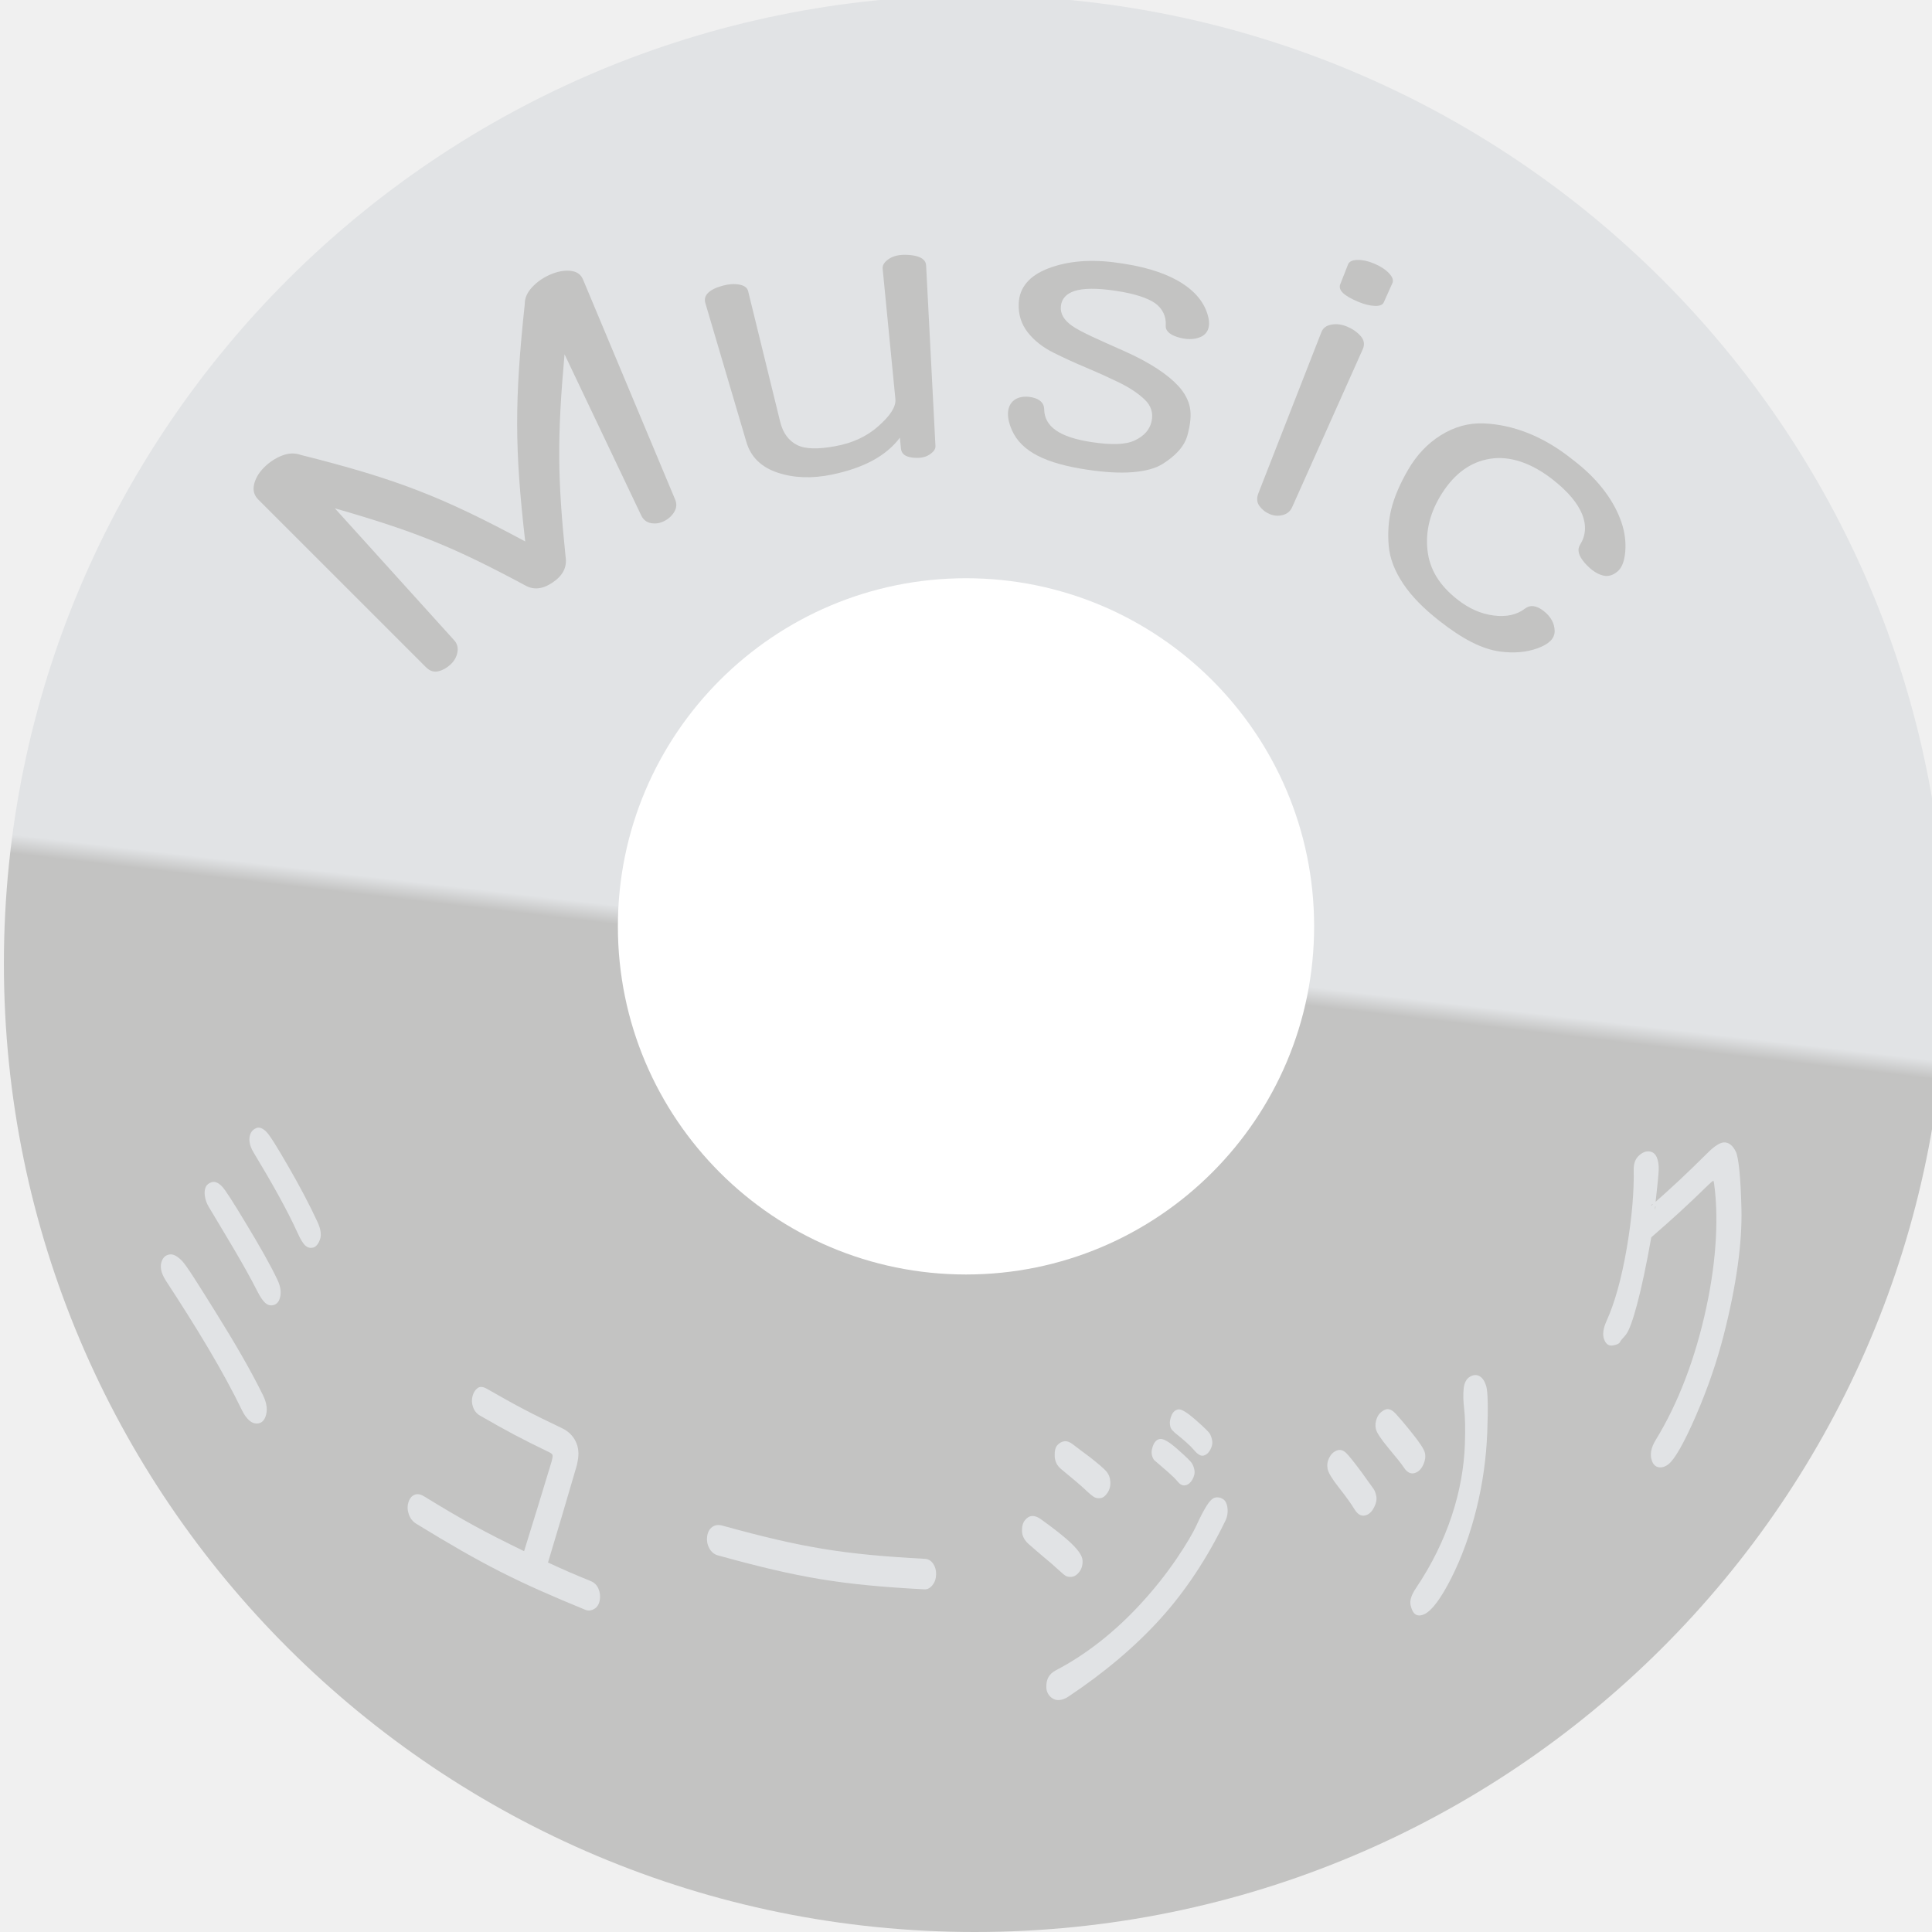
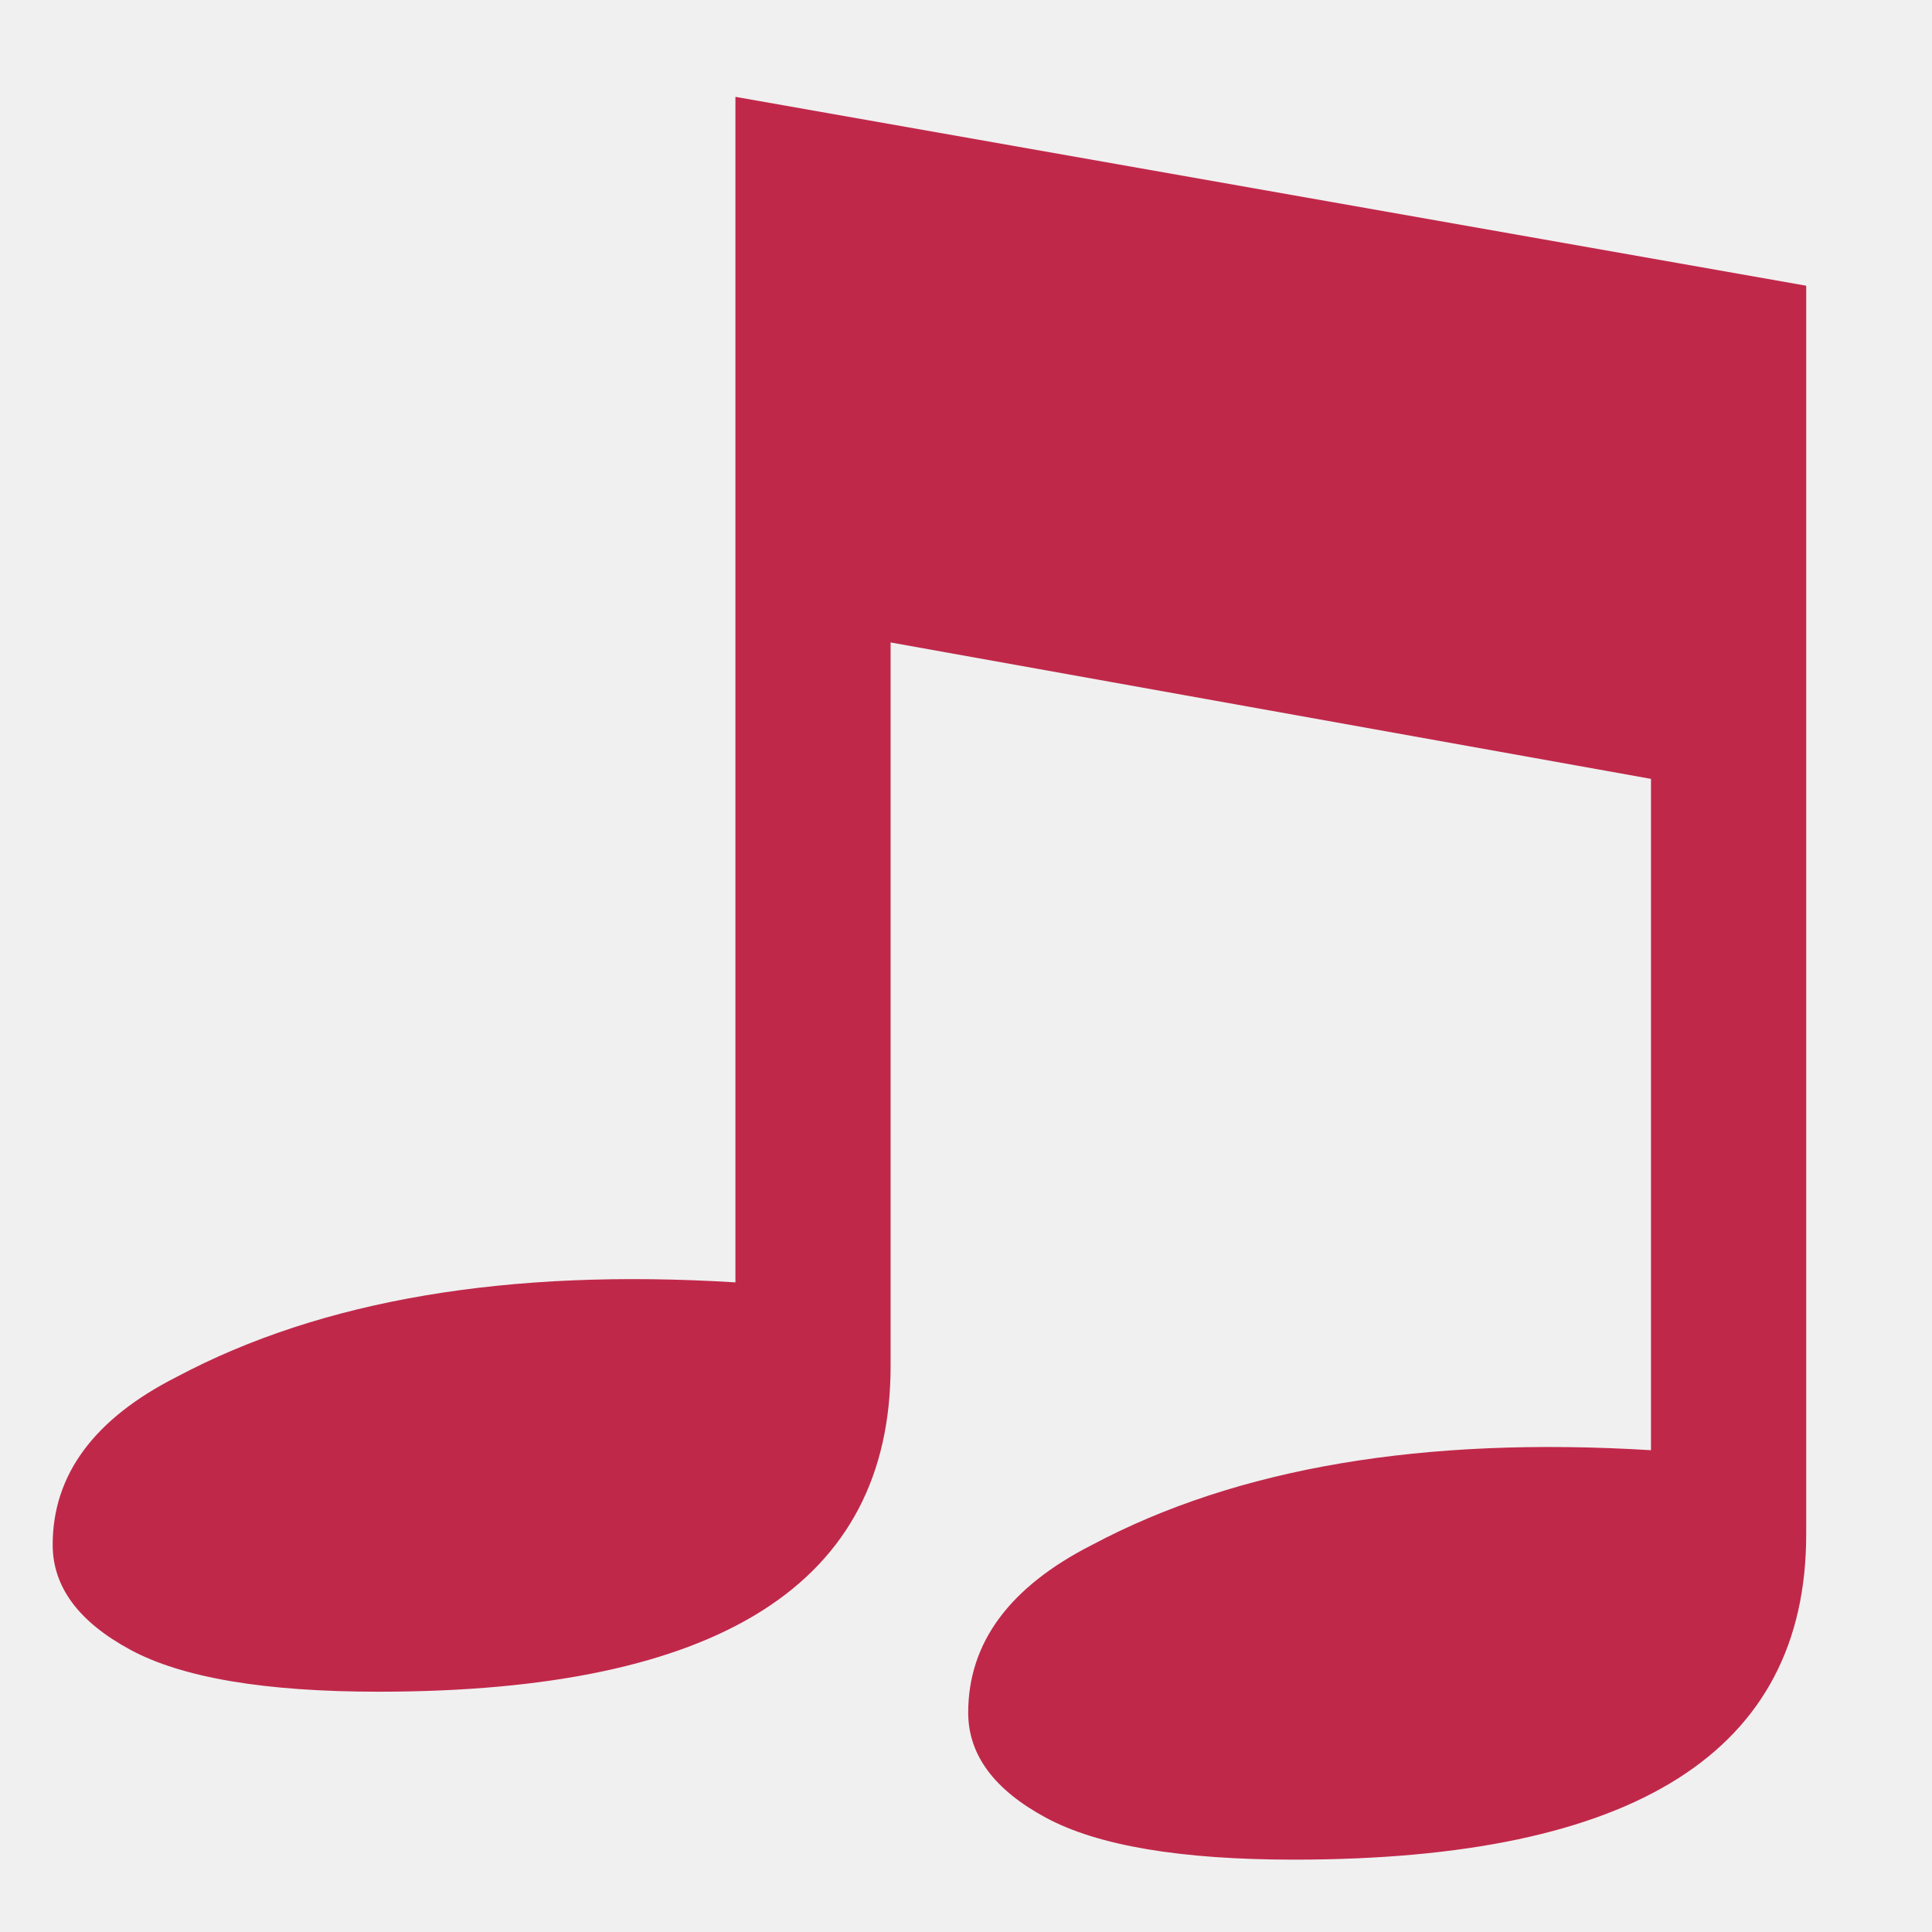
<svg xmlns="http://www.w3.org/2000/svg" version="1.1" id="Layer_1" x="0px" y="0px" width="64px" height="64px" viewBox="0 0 64 64" enable-background="new 0 0 64 64" xml:space="preserve">
  <g>
-     <g>
-       <linearGradient id="SVGID_1_" gradientUnits="userSpaceOnUse" x1="35.914" y1="1.137" x2="28.664" y2="62.887">
-         <stop offset="0" style="stop-color:#E1E3E5" />
-         <stop offset="0.49" style="stop-color:#E1E3E5" />
-         <stop offset="0.5" style="stop-color:#C3C3C2" />
-         <stop offset="1" style="stop-color:#C3C3C2" />
-       </linearGradient>
-       <ellipse fill="url(#SVGID_1_)" cx="32.299" cy="31.924" rx="32.17" ry="32.076" />
-       <circle fill="#FFFFFF" cx="32" cy="30.687" r="11.532" />
-       <line fill="none" x1="57.79" y1="51.481" x2="58.045" y2="51.157" />
-       <g>
-         <g>
-           <path fill="#C3C3C2" d="M18.701,11.736c-0.245,2.739-0.235,4.098,0.036,6.718c0.05,0.337-0.091,0.611-0.426,0.839      s-0.638,0.261-0.926,0.092c-2.335-1.252-3.604-1.775-6.292-2.546c1.581,1.749,2.372,2.623,3.953,4.372      c0.1,0.11,0.135,0.243,0.107,0.396s-0.103,0.286-0.222,0.399s-0.252,0.19-0.402,0.229s-0.291-0.005-0.417-0.132      c-2.224-2.224-3.336-3.335-5.56-5.559c-0.133-0.132-0.179-0.297-0.136-0.493s0.152-0.385,0.327-0.562s0.375-0.309,0.597-0.396      S9.768,15,9.96,15.069c3.21,0.805,4.713,1.401,7.438,2.867c-0.349-3.054-0.357-4.65-0.014-7.868      c-0.003-0.19,0.077-0.374,0.24-0.551s0.367-0.319,0.605-0.422s0.462-0.145,0.67-0.123s0.344,0.118,0.413,0.284      c1.222,2.919,1.834,4.379,3.056,7.299c0.057,0.137,0.045,0.271-0.032,0.401s-0.188,0.232-0.332,0.305s-0.289,0.095-0.436,0.069      s-0.257-0.11-0.328-0.258C20.225,14.939,19.717,13.869,18.701,11.736z" />
-           <path fill="#C3C3C2" d="M23.366,10.041c-0.075-0.255,0.118-0.454,0.581-0.579c0.2-0.054,0.382-0.065,0.547-0.034      s0.261,0.104,0.289,0.218c0.424,1.73,0.637,2.595,1.061,4.325c0.091,0.372,0.279,0.625,0.554,0.767s0.693,0.148,1.266,0.044      s1.045-0.32,1.436-0.667s0.585-0.64,0.561-0.896c-0.168-1.726-0.254-2.59-0.422-4.316c-0.012-0.125,0.065-0.239,0.235-0.344      s0.413-0.142,0.725-0.104s0.471,0.154,0.48,0.341c0.123,2.392,0.186,3.588,0.309,5.98c0.005,0.102-0.064,0.197-0.205,0.288      s-0.327,0.122-0.562,0.094s-0.359-0.127-0.376-0.298c-0.014-0.145-0.021-0.217-0.035-0.362      c-0.454,0.608-1.205,1.006-2.249,1.223c-0.666,0.138-1.268,0.114-1.801-0.064s-0.886-0.508-1.036-1.018      C24.181,12.799,23.909,11.879,23.366,10.041z" />
-           <path fill="#C3C3C2" d="M39.032,12.784c0.201,0.219,0.333,0.457,0.384,0.708s0.02,0.56-0.08,0.926s-0.387,0.677-0.828,0.954      c-0.235,0.147-0.57,0.236-0.998,0.27s-0.925,0.002-1.496-0.083c-1.354-0.202-2.175-0.587-2.495-1.313      c-0.176-0.399-0.176-0.746,0.028-0.95c0.142-0.142,0.379-0.188,0.639-0.134s0.402,0.193,0.404,0.391      c0.007,0.581,0.512,0.933,1.575,1.093c0.653,0.098,1.125,0.087,1.429-0.058s0.491-0.351,0.552-0.625s-0.009-0.514-0.217-0.717      s-0.497-0.399-0.872-0.582c-0.435-0.208-0.653-0.307-1.101-0.497c-0.359-0.149-0.714-0.312-1.065-0.488s-0.637-0.4-0.85-0.675      s-0.312-0.594-0.294-0.961c0.024-0.515,0.344-0.91,0.984-1.154s1.421-0.313,2.312-0.18c0.084,0.013,0.126,0.018,0.21,0.031      c1.662,0.26,2.595,0.925,2.78,1.796c0.063,0.299-0.03,0.522-0.256,0.624c-0.22,0.099-0.492,0.094-0.774,0.005      s-0.4-0.225-0.387-0.385c0.024-0.296-0.112-0.566-0.352-0.736s-0.674-0.316-1.305-0.411s-1.088-0.085-1.366,0.007      s-0.428,0.264-0.451,0.509s0.105,0.459,0.379,0.65s0.857,0.449,1.72,0.831S38.695,12.418,39.032,12.784z" />
-           <path fill="#C3C3C2" d="M46.01,9.049c0.119,0.125,0.157,0.234,0.116,0.327c-0.115,0.257-0.172,0.384-0.287,0.641      c-0.038,0.085-0.141,0.124-0.305,0.116s-0.346-0.054-0.544-0.137c-0.47-0.197-0.669-0.384-0.592-0.581      c0.103-0.262,0.154-0.393,0.257-0.654c0.037-0.095,0.138-0.145,0.304-0.15s0.354,0.033,0.561,0.12S45.891,8.924,46.01,9.049z       M45.143,11.569c-0.937,2.093-1.403,3.139-2.339,5.232c-0.061,0.136-0.165,0.222-0.311,0.26s-0.288,0.028-0.429-0.03      s-0.255-0.148-0.343-0.268s-0.099-0.261-0.033-0.429c0.836-2.135,1.25-3.202,2.087-5.337c0.052-0.131,0.162-0.213,0.328-0.244      s0.342-0.009,0.524,0.067s0.331,0.182,0.447,0.313S45.213,11.412,45.143,11.569z" />
-           <path fill="#C3C3C2" d="M48.282,19.862c0.379,0.297,0.772,0.472,1.194,0.527s0.771-0.02,1.045-0.231      c0.169-0.13,0.377-0.104,0.614,0.081s0.361,0.409,0.365,0.66s-0.189,0.439-0.563,0.575s-0.785,0.169-1.237,0.11      c-0.611-0.078-1.265-0.426-2.01-1.01c-0.521-0.407-0.921-0.809-1.205-1.233s-0.446-0.841-0.482-1.263s-0.01-0.827,0.086-1.215      s0.278-0.823,0.557-1.303s0.637-0.865,1.085-1.144s0.923-0.41,1.417-0.39c0.965,0.039,1.954,0.417,2.886,1.151      c0.086,0.068,0.129,0.1,0.215,0.169c0.722,0.579,1.229,1.259,1.468,1.969c0.111,0.33,0.146,0.654,0.122,0.952      s-0.1,0.508-0.221,0.63s-0.281,0.195-0.434,0.181c-0.227-0.021-0.473-0.186-0.683-0.425s-0.264-0.442-0.159-0.608      c0.381-0.607,0.1-1.368-0.893-2.149c-0.731-0.575-1.444-0.801-2.091-0.698s-1.167,0.49-1.578,1.126s-0.563,1.275-0.492,1.909      S47.685,19.394,48.282,19.862z" />
-         </g>
-       </g>
-     </g>
-     <g>
-       <g>
-         <path fill="#E1E3E5" d="M5.498,42.429c-0.175-0.268-0.215-0.5-0.122-0.693c0.05-0.104,0.132-0.164,0.247-0.181     s0.247,0.052,0.399,0.205c0.152,0.152,0.52,0.743,1.136,1.731c0.616,0.989,1.142,1.89,1.55,2.719     c0.136,0.275,0.164,0.517,0.085,0.723c-0.048,0.125-0.125,0.199-0.23,0.218s-0.204-0.012-0.297-0.09     c-0.093-0.078-0.177-0.194-0.25-0.344C7.394,45.432,6.54,44.023,5.498,42.429z M6.913,39.976     c-0.068-0.114-0.11-0.238-0.127-0.357s-0.007-0.22,0.031-0.3c0.037-0.079,0.105-0.131,0.204-0.159s0.208,0.017,0.326,0.135     c0.118,0.117,0.385,0.542,0.819,1.263c0.435,0.72,0.785,1.332,1.025,1.838c0.117,0.246,0.138,0.468,0.062,0.656     c-0.041,0.102-0.109,0.161-0.204,0.183c-0.095,0.021-0.182-0.004-0.261-0.073c-0.079-0.069-0.165-0.193-0.256-0.374     C8.092,41.921,7.514,40.982,6.913,39.976z M8.398,38.173c-0.145-0.241-0.174-0.457-0.091-0.638c0.036-0.077,0.1-0.134,0.193-0.17     c0.092-0.034,0.199,0.007,0.318,0.122c0.119,0.116,0.359,0.507,0.734,1.155s0.697,1.258,0.965,1.836     c0.111,0.241,0.139,0.438,0.079,0.592s-0.135,0.237-0.225,0.258c-0.091,0.021-0.175,0.004-0.251-0.062     c-0.076-0.064-0.163-0.205-0.258-0.416C9.507,40.069,9.009,39.187,8.398,38.173z" />
-         <path fill="#E1E3E5" d="M18.299,48.189c-0.011-0.026-0.05-0.054-0.111-0.084c-0.923-0.447-1.381-0.69-2.29-1.213     c-0.11-0.063-0.186-0.16-0.229-0.285s-0.047-0.244-0.015-0.361s0.087-0.204,0.166-0.263c0.079-0.059,0.183-0.05,0.315,0.026     c0.986,0.566,1.483,0.826,2.485,1.303c0.207,0.099,0.357,0.247,0.451,0.439c0.093,0.192,0.115,0.41,0.063,0.66     c-0.01,0.049-0.014,0.073-0.024,0.122c-0.377,1.294-0.569,1.938-0.957,3.228c0.564,0.259,0.848,0.383,1.417,0.615     c0.119,0.049,0.204,0.133,0.255,0.254c0.052,0.121,0.066,0.249,0.042,0.383c-0.025,0.135-0.087,0.229-0.184,0.285     s-0.195,0.069-0.295,0.028c-2.274-0.931-3.398-1.501-5.598-2.849c-0.116-0.071-0.198-0.174-0.246-0.309     c-0.048-0.136-0.054-0.269-0.016-0.396c0.037-0.127,0.104-0.212,0.199-0.253c0.095-0.042,0.201-0.024,0.322,0.05     c1.31,0.803,1.974,1.164,3.312,1.816c0.368-1.184,0.55-1.777,0.91-2.965c0.01-0.043,0.015-0.063,0.025-0.105     C18.308,48.26,18.31,48.217,18.299,48.189z" />
-         <path fill="#E1E3E5" d="M30.618,52.649c-2.749-0.147-4.125-0.375-6.836-1.125c-0.123-0.034-0.218-0.112-0.285-0.234     c-0.067-0.123-0.09-0.255-0.071-0.396s0.074-0.242,0.166-0.31c0.092-0.068,0.204-0.083,0.338-0.046     c2.66,0.734,4.008,0.954,6.703,1.1c0.116,0.006,0.208,0.059,0.277,0.158c0.069,0.1,0.103,0.22,0.1,0.358     c-0.003,0.14-0.042,0.257-0.12,0.355C30.813,52.607,30.723,52.655,30.618,52.649z" />
-         <path fill="#E1E3E5" d="M35.229,52.149c-0.094-0.082-0.138-0.121-0.231-0.204c-0.115-0.108-0.242-0.218-0.375-0.325     c-0.224-0.19-0.336-0.284-0.557-0.479c-0.138-0.127-0.207-0.27-0.211-0.421s0.027-0.271,0.095-0.358s0.148-0.136,0.24-0.142     s0.188,0.032,0.291,0.106c0.875,0.629,1.363,1.063,1.38,1.365c0.008,0.143-0.025,0.268-0.102,0.372     c-0.076,0.105-0.164,0.162-0.266,0.173S35.304,52.218,35.229,52.149z M37.801,53.113c0.461-0.503,0.851-1.001,1.176-1.48     c0.324-0.478,0.543-0.853,0.661-1.111c0.117-0.259,0.228-0.47,0.328-0.633c0.101-0.162,0.192-0.255,0.28-0.278     s0.174-0.007,0.259,0.043c0.084,0.049,0.137,0.146,0.156,0.294s-0.004,0.295-0.071,0.434c-0.604,1.243-1.325,2.331-2.151,3.242     c-0.825,0.912-1.855,1.786-3.06,2.587c-0.087,0.058-0.187,0.097-0.294,0.105s-0.203-0.028-0.289-0.11     c-0.086-0.081-0.131-0.187-0.135-0.313c-0.009-0.261,0.095-0.446,0.309-0.558C35.961,54.819,36.92,54.073,37.801,53.113z      M35.152,48.666c-0.135-0.111-0.207-0.256-0.214-0.428s0.023-0.297,0.094-0.371c0.069-0.073,0.147-0.115,0.232-0.124     s0.175,0.025,0.271,0.099c0.226,0.173,0.34,0.259,0.568,0.427c0.266,0.21,0.445,0.361,0.533,0.458     c0.088,0.098,0.135,0.212,0.145,0.35c0.01,0.139-0.021,0.264-0.092,0.371c-0.072,0.108-0.146,0.166-0.227,0.178     s-0.153,0.001-0.209-0.029s-0.163-0.118-0.322-0.268C35.772,49.178,35.509,48.961,35.152,48.666z M38.317,48.44     c-0.027-0.027-0.054-0.046-0.068-0.059c-0.058-0.053-0.091-0.153-0.099-0.233c-0.008-0.078,0.012-0.157,0.035-0.228     c0.043-0.13,0.114-0.227,0.229-0.251s0.307,0.087,0.583,0.33c0.277,0.244,0.441,0.399,0.488,0.478s0.076,0.163,0.086,0.249     c0.01,0.088-0.014,0.184-0.072,0.287c-0.059,0.104-0.134,0.166-0.224,0.188c-0.091,0.021-0.175-0.017-0.255-0.113     s-0.189-0.203-0.321-0.319C38.547,48.639,38.47,48.572,38.317,48.44z M38.829,47.373c-0.041-0.042-0.065-0.106-0.074-0.194     c-0.009-0.087,0.009-0.183,0.053-0.291s0.114-0.175,0.216-0.199s0.293,0.094,0.58,0.345c0.287,0.252,0.451,0.409,0.485,0.481     s0.059,0.15,0.069,0.233c0.011,0.084-0.012,0.175-0.068,0.28s-0.131,0.167-0.22,0.19s-0.194-0.036-0.318-0.185     c-0.125-0.147-0.336-0.335-0.628-0.566C38.886,47.431,38.866,47.41,38.829,47.373z" />
-         <path fill="#E1E3E5" d="M44.868,49.995c-0.116-0.191-0.289-0.43-0.516-0.718s-0.351-0.495-0.374-0.621     c-0.023-0.127-0.005-0.25,0.053-0.365s0.14-0.195,0.247-0.239s0.213-0.017,0.312,0.077c0.099,0.095,0.271,0.313,0.523,0.652     c0.154,0.218,0.231,0.325,0.388,0.541c0.038,0.054,0.067,0.129,0.089,0.234s0.003,0.227-0.063,0.36     c-0.065,0.136-0.149,0.224-0.244,0.265C45.124,50.25,44.984,50.188,44.868,49.995z M48.526,47.843     c0.018-0.51,0.008-0.901-0.023-1.164s-0.037-0.489-0.017-0.683c0.021-0.192,0.091-0.321,0.207-0.39s0.224-0.073,0.323-0.016     c0.1,0.059,0.173,0.174,0.221,0.345c0.048,0.172,0.063,0.679,0.03,1.523s-0.15,1.686-0.357,2.521     c-0.208,0.836-0.484,1.602-0.831,2.291c-0.347,0.688-0.65,1.087-0.892,1.2s-0.394,0.01-0.461-0.304     c-0.032-0.152,0.032-0.339,0.182-0.561C47.954,51.053,48.473,49.383,48.526,47.843z M46.506,48.615     c-0.082-0.127-0.258-0.342-0.512-0.646c-0.254-0.304-0.392-0.518-0.418-0.639c-0.025-0.119-0.012-0.242,0.039-0.362     c0.05-0.121,0.137-0.209,0.258-0.267c0.12-0.058,0.241-0.002,0.37,0.139c0.1,0.109,0.283,0.319,0.534,0.634     c0.251,0.313,0.396,0.531,0.424,0.65s0.013,0.245-0.043,0.376c-0.057,0.131-0.133,0.223-0.232,0.272     C46.763,48.854,46.624,48.796,46.506,48.615z" />
-         <path fill="#E1E3E5" d="M54.841,39.842c-0.008,0.09-0.011,0.133-0.019,0.223c0.032-0.067,0.025-0.118-0.021-0.156     s-0.085-0.022-0.117,0.045c0.766-0.678,1.146-1.033,1.893-1.773c0.241-0.239,0.432-0.354,0.575-0.336s0.26,0.12,0.35,0.307     c0.089,0.186,0.16,0.816,0.186,1.903c0.025,1.086-0.156,2.484-0.589,4.177c-0.221,0.861-0.525,1.754-0.92,2.667     c-0.396,0.912-0.706,1.446-0.908,1.604c-0.107,0.085-0.217,0.118-0.323,0.102c-0.107-0.018-0.182-0.09-0.227-0.217     c-0.072-0.201-0.031-0.429,0.125-0.684c0.741-1.21,1.314-2.694,1.681-4.404c0.367-1.709,0.386-3.097,0.26-4.048     c-0.008-0.063-0.015-0.106-0.024-0.127c-0.002-0.004-0.002-0.01-0.004-0.014c-0.056,0.034-0.107,0.081-0.156,0.129     c-0.751,0.73-1.133,1.079-1.902,1.748c-0.332,1.874-0.64,2.958-0.832,3.212c-0.039,0.052-0.081,0.101-0.119,0.14     c-0.039,0.04-0.069,0.078-0.091,0.124c-0.021,0.045-0.098,0.084-0.233,0.106c-0.135,0.023-0.232-0.047-0.29-0.208     c-0.057-0.16-0.026-0.364,0.086-0.611c0.261-0.574,0.49-1.378,0.665-2.395s0.245-1.89,0.232-2.615     c-0.003-0.204,0.057-0.356,0.174-0.462s0.232-0.151,0.346-0.136c0.113,0.015,0.194,0.079,0.243,0.193s0.072,0.258,0.064,0.435     C54.937,38.946,54.903,39.303,54.841,39.842z" />
-       </g>
-     </g>
+     <path fill="#C0284A" d="M59.833,50.829c0,7.183-5.655,10.774-16.966,10.774c-3.768,0-6.512-0.465-8.225-1.392   c-1.716-0.926-2.569-2.086-2.569-3.478c0-2.315,1.37-4.17,4.112-5.561c4.799-2.552,10.965-3.594,18.506-3.132V25.801l-25.189-4.519   v23.983c0,7.185-5.654,10.775-16.962,10.775c-3.77,0-6.511-0.463-8.225-1.391c-1.714-0.926-2.57-2.086-2.57-3.477   c0-2.316,1.371-4.174,4.113-5.563c4.797-2.551,10.965-3.594,18.504-3.129V3.208l35.471,6.257V50.829z M54.691,20.24v-5.562   l-25.189-4.519v5.214L54.691,20.24z" />
  </g>
+   <polygon fill="#C0284A" points="27.125,5.875 27.125,17.875 57.566,23.5 57.566,16.093 57.566,12.044 " />
</svg>
